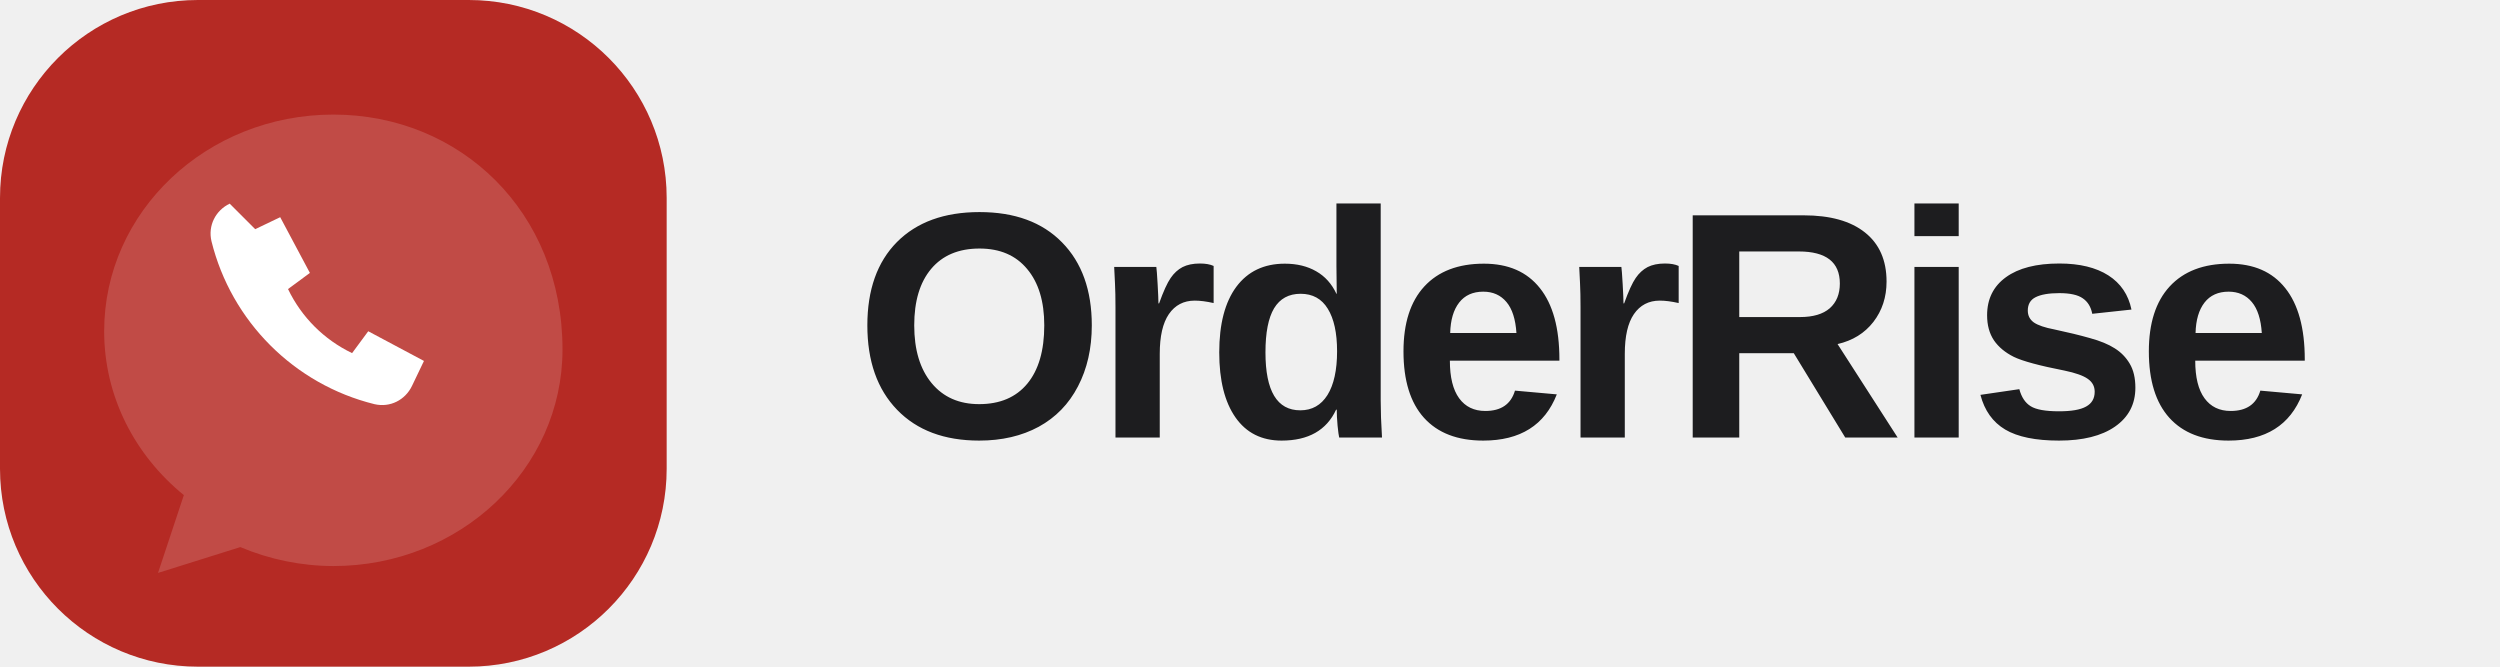
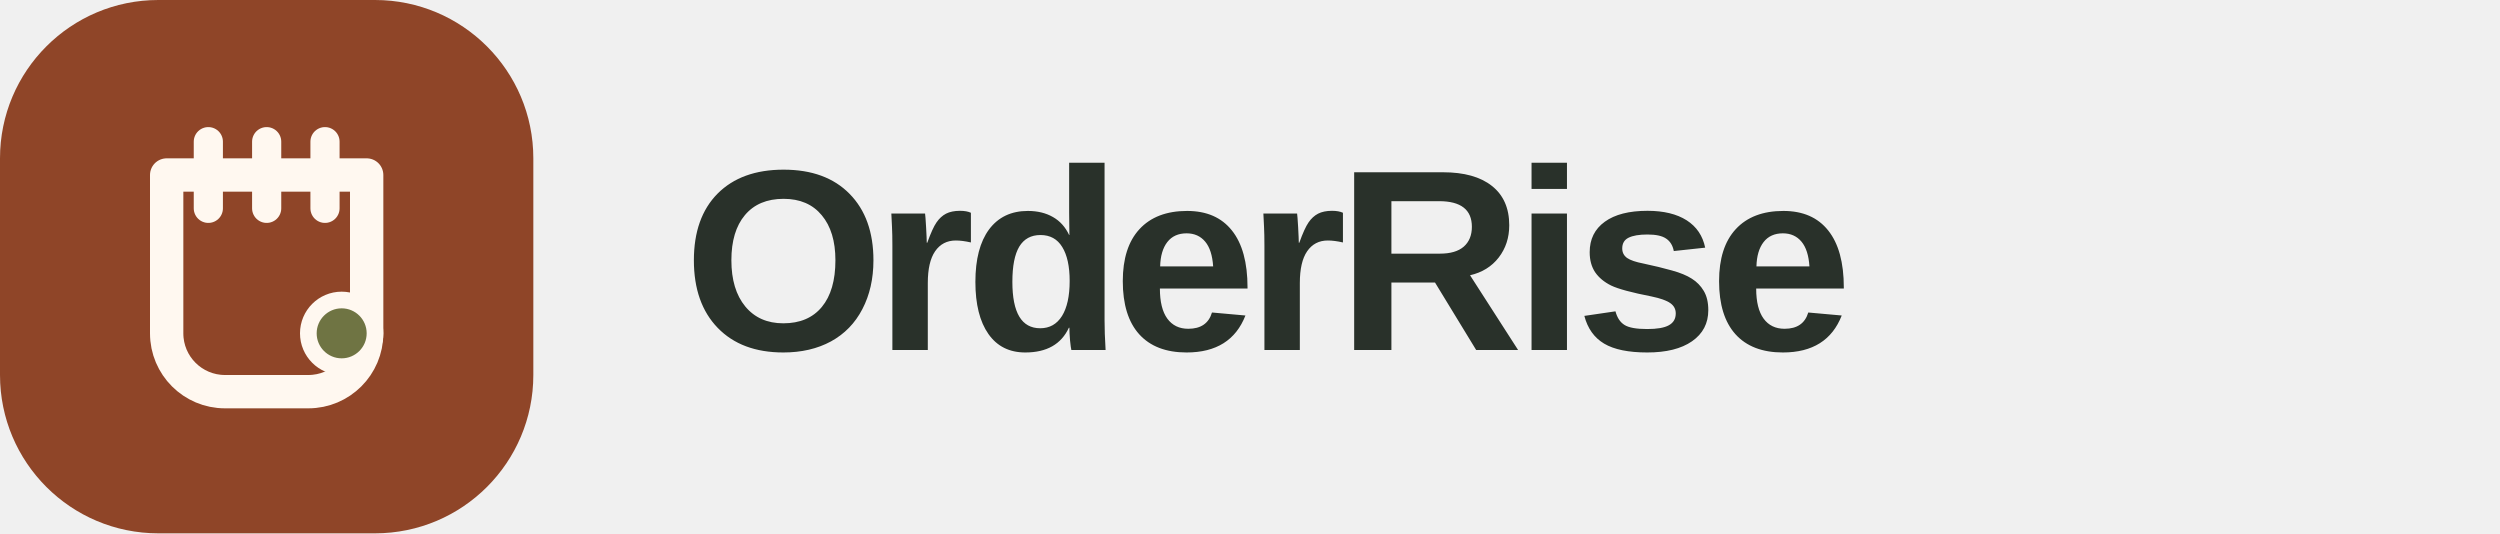
- <svg xmlns="http://www.w3.org/2000/svg" viewBox="0 0 240 64" role="img" aria-labelledby="title desc">
-   <rect width="64" height="64" rx="19" fill="#B52A24" />
-   <path d="M32 11C19.85 11 10 20.3 10 31.8c0 6.3 2.97 11.92 7.65 15.73l-2.48 7.47 7.9-2.48A23.1 23.1 0 0 0 32 54.34c12.15 0 22-9.3 22-20.79C54 20.3 44.15 11 32 11Z" fill="#fff" opacity=".16" />
-   <path d="m24.5 22 2.4-1.15 2.85 5.35-2.1 1.55c1.3 2.7 3.45 4.85 6.15 6.15l1.55-2.1 5.35 2.85-1.15 2.4c-.65 1.35-2.1 2.1-3.6 1.75-7.7-1.9-13.75-7.95-15.65-15.65-.35-1.5.4-2.95 1.75-3.6L24.5 22Z" fill="#fff" />
-   <text x="82" y="42" fill="#1D1D1F" font-family="Arial, sans-serif" font-size="31" font-weight="800" letter-spacing="-1.2">OrderRise</text>
+ <svg xmlns="http://www.w3.org/2000/svg" width="300" height="64" viewBox="0 0 300 64" role="img" aria-labelledby="title desc">
+   <rect width="64" height="64" rx="19" fill="#8F4528" />
+   <path d="M20 21h24v19a7 7 0 0 1-7 7H27a7 7 0 0 1-7-7V21Z" fill="none" stroke="#FFF8F0" stroke-width="4" stroke-linejoin="round" />
+   <path d="M25 17v8M32 17v8M39 17v8" stroke="#FFF8F0" stroke-width="3.5" stroke-linecap="round" />
+   <circle cx="41" cy="40" r="4" fill="#6F7443" stroke="#FFF8F0" stroke-width="2" />
+   <text x="82" y="42" fill="#29312A" font-family="Arial, sans-serif" font-size="31" font-weight="800" letter-spacing="-1.2">OrderRise</text>
</svg>
